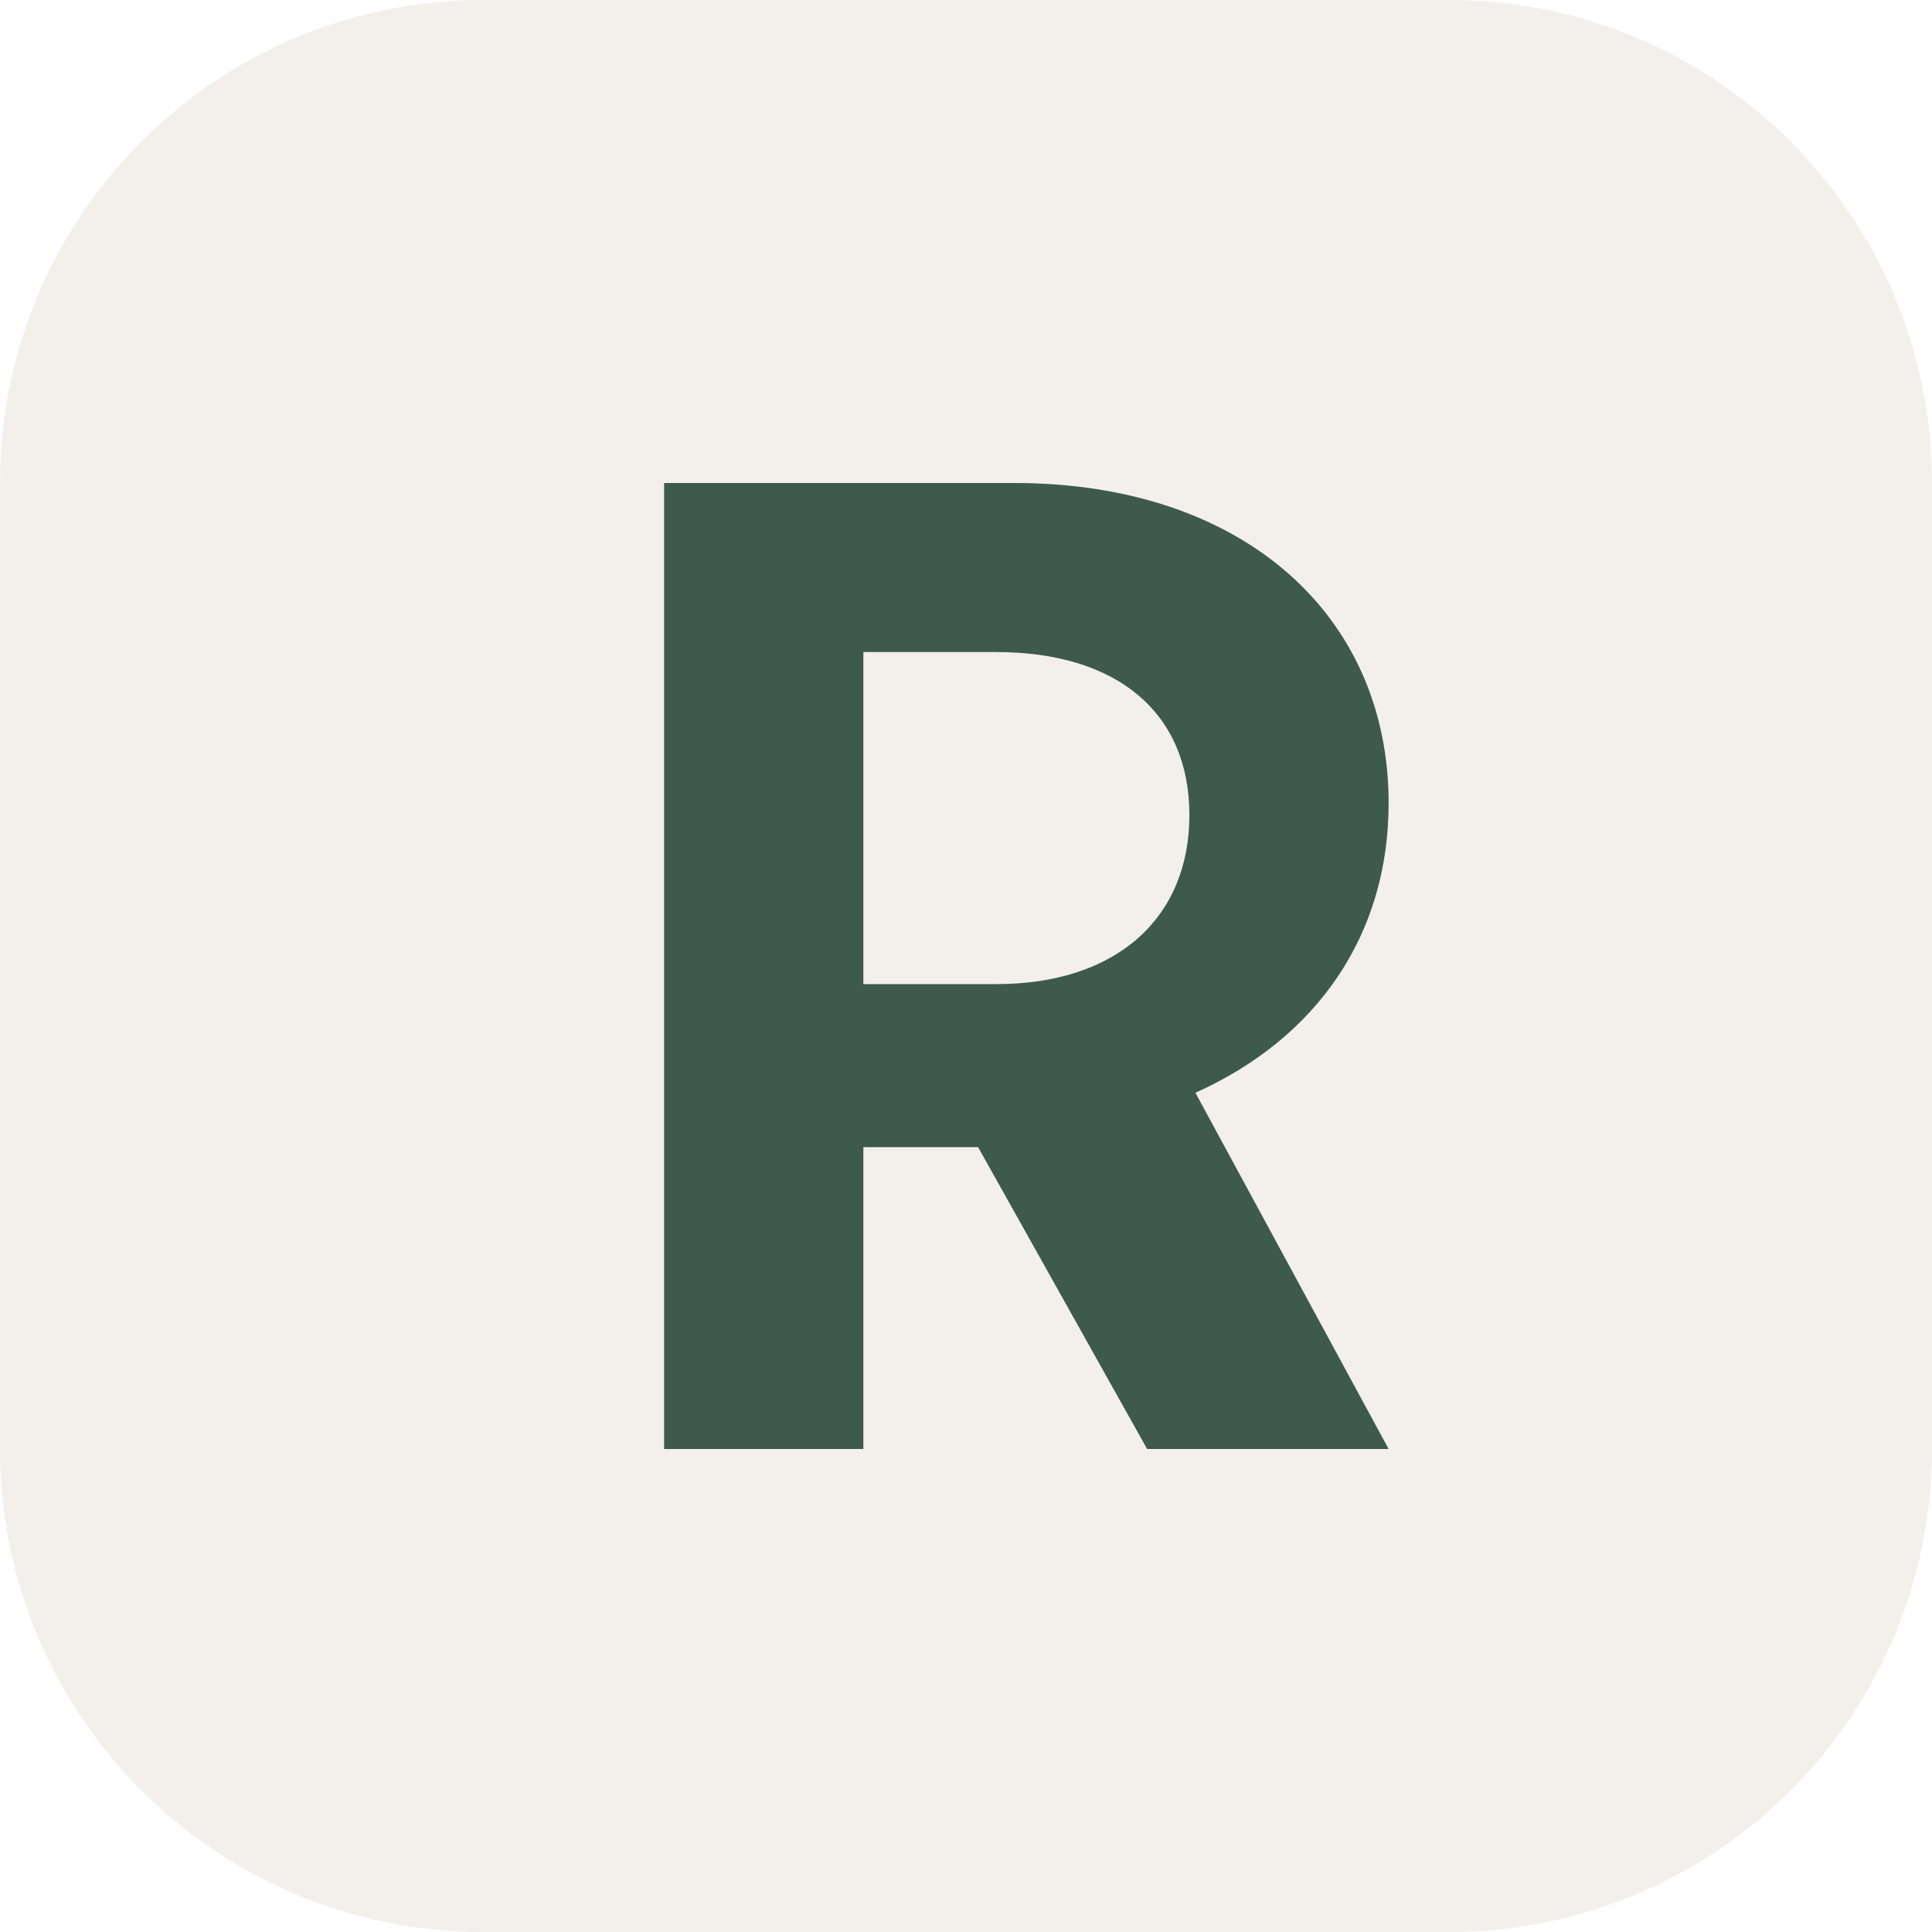
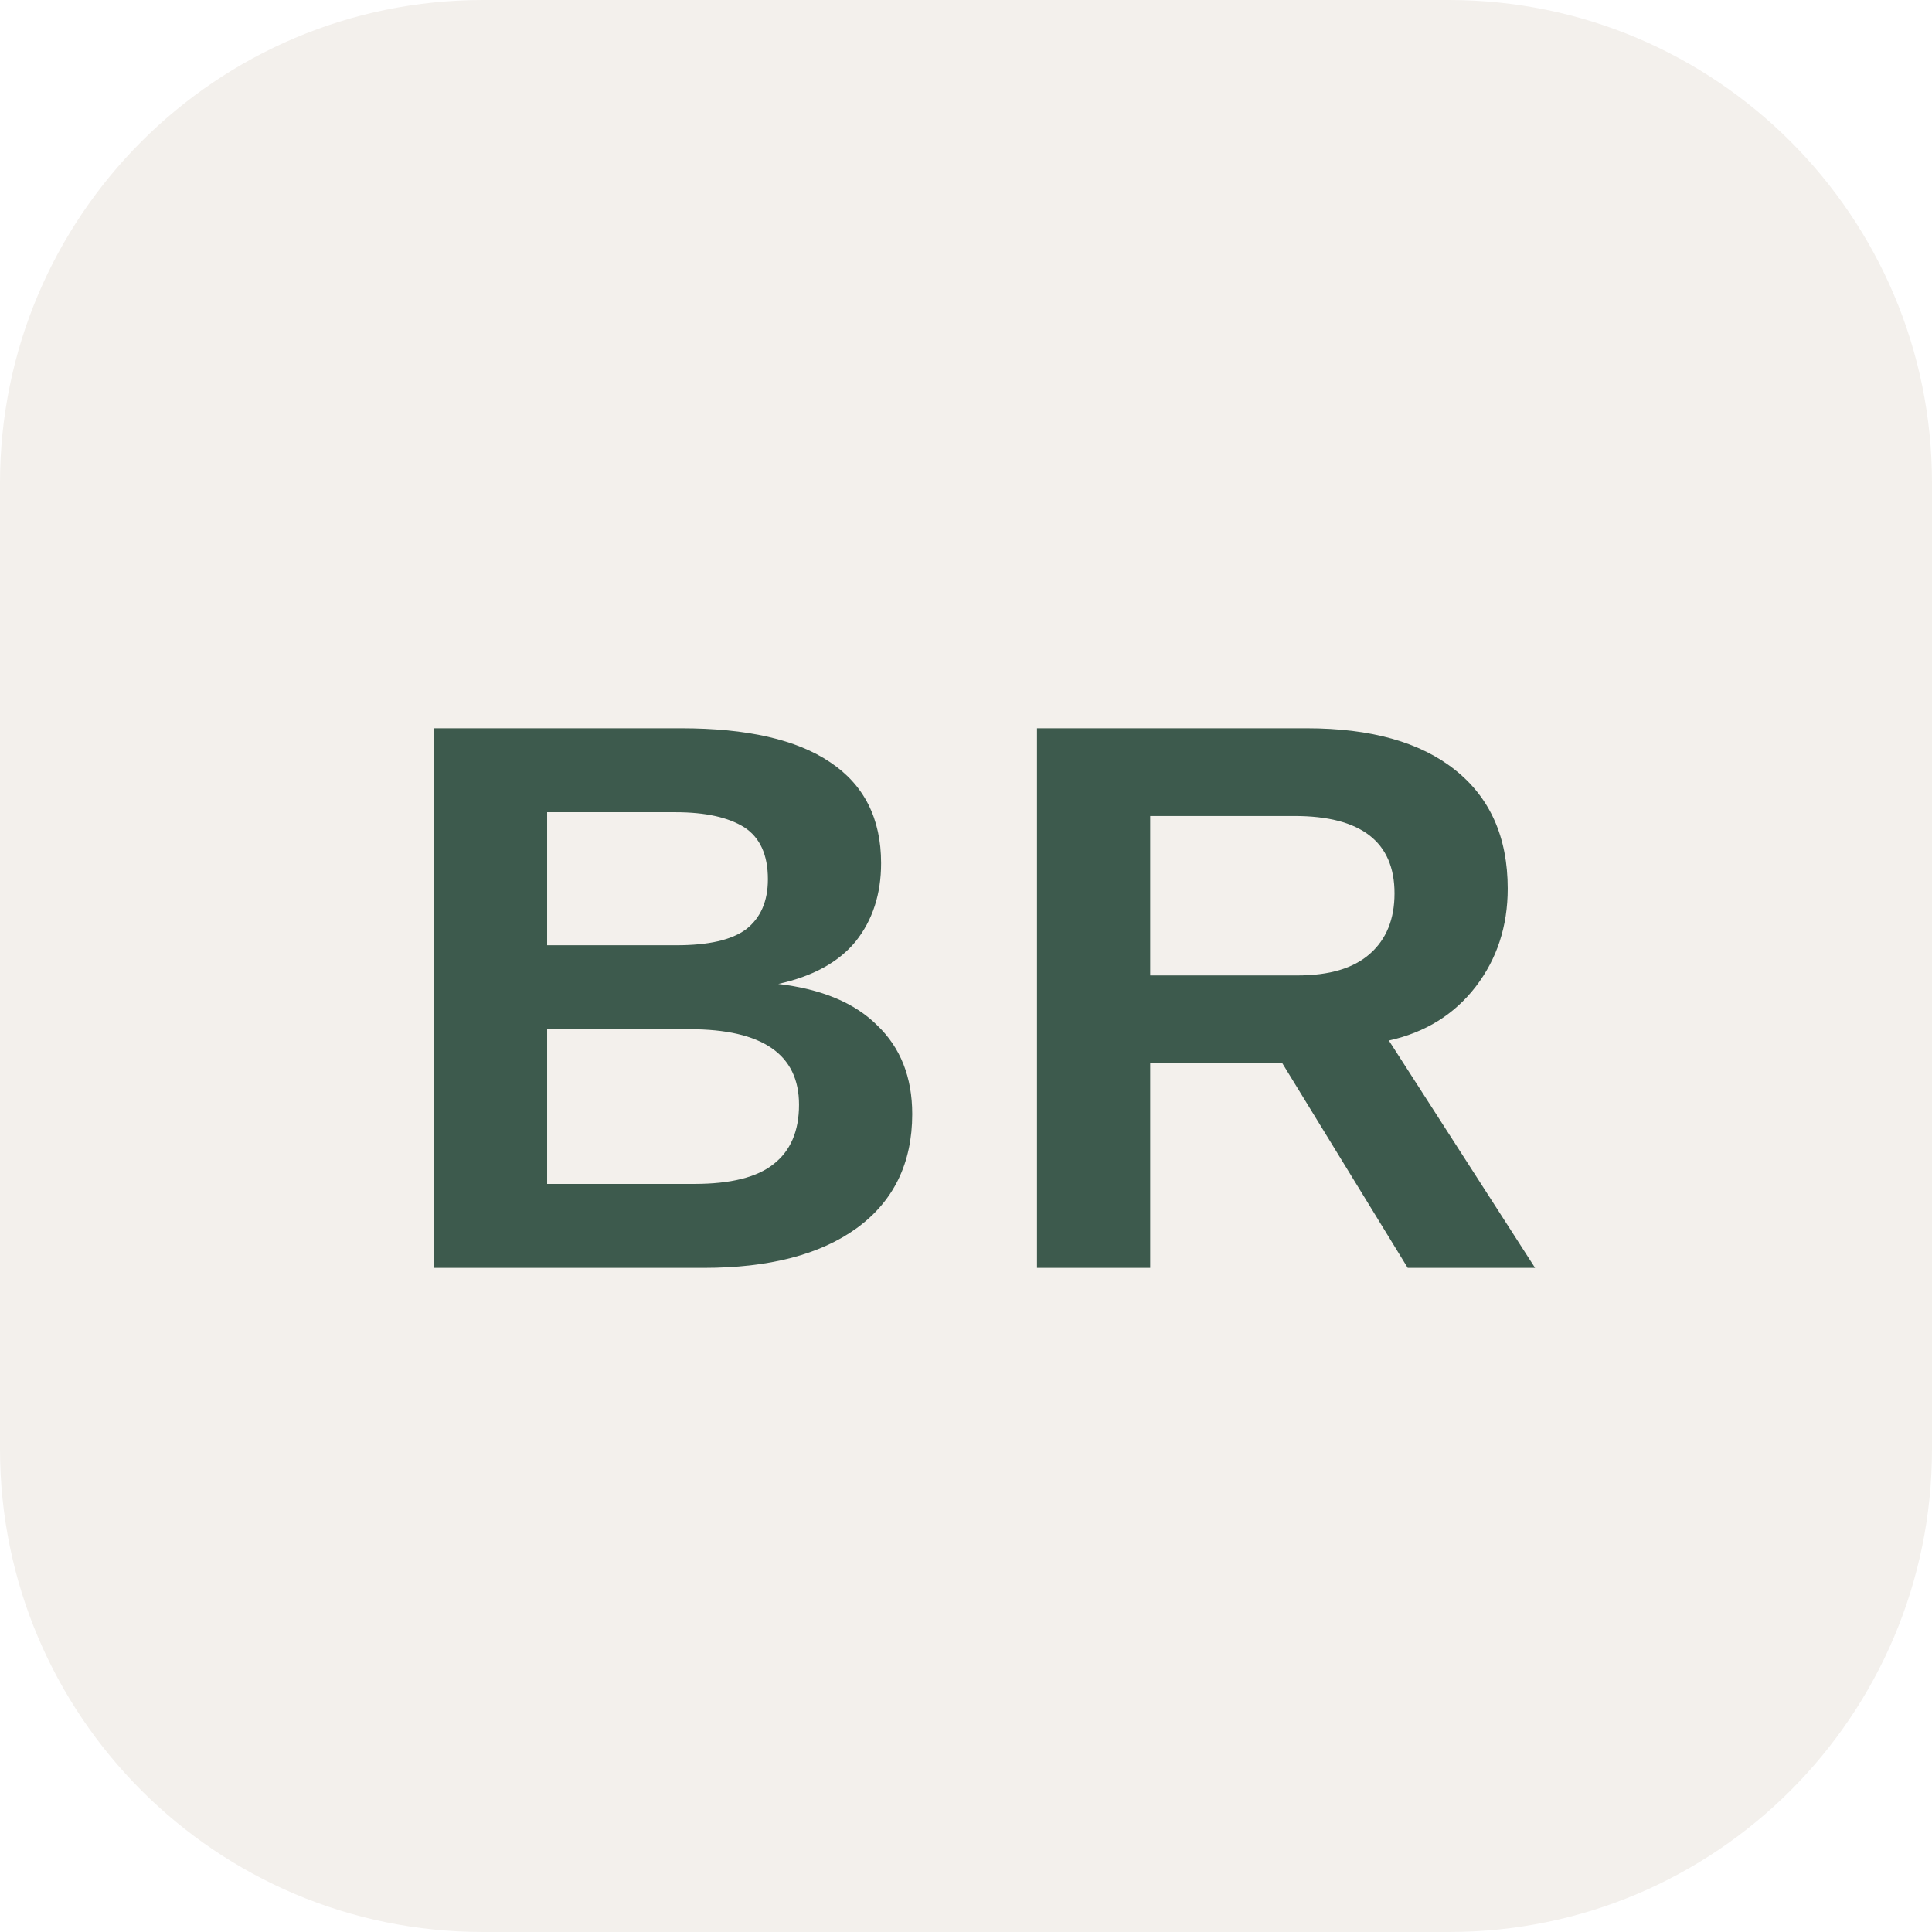
<svg xmlns="http://www.w3.org/2000/svg" viewBox="0 0 32 32" role="img" aria-label="Ben Rodriguez favicon">
  <rect width="32" height="32" rx="8" fill="#f3f0ec" />
-   <path d="M11 8h5.8c3.8 0 6.2 2.2 6.2 5.3 0 2.2-1.2 3.9-3.2 4.8L23 24h-4l-2.8-5h-1.9v5H11V8zm3.3 2.8v5.5h2.2c2 0 3.2-1.1 3.2-2.8 0-1.7-1.2-2.7-3.2-2.7h-2.2z" fill="#3d5a4d" />
+   <text x="16" y="21" text-anchor="middle" font-family="Arial, Helvetica, sans-serif" font-size="13" font-weight="700" fill="#3d5a4d" letter-spacing="0.6">BR</text>
</svg>
